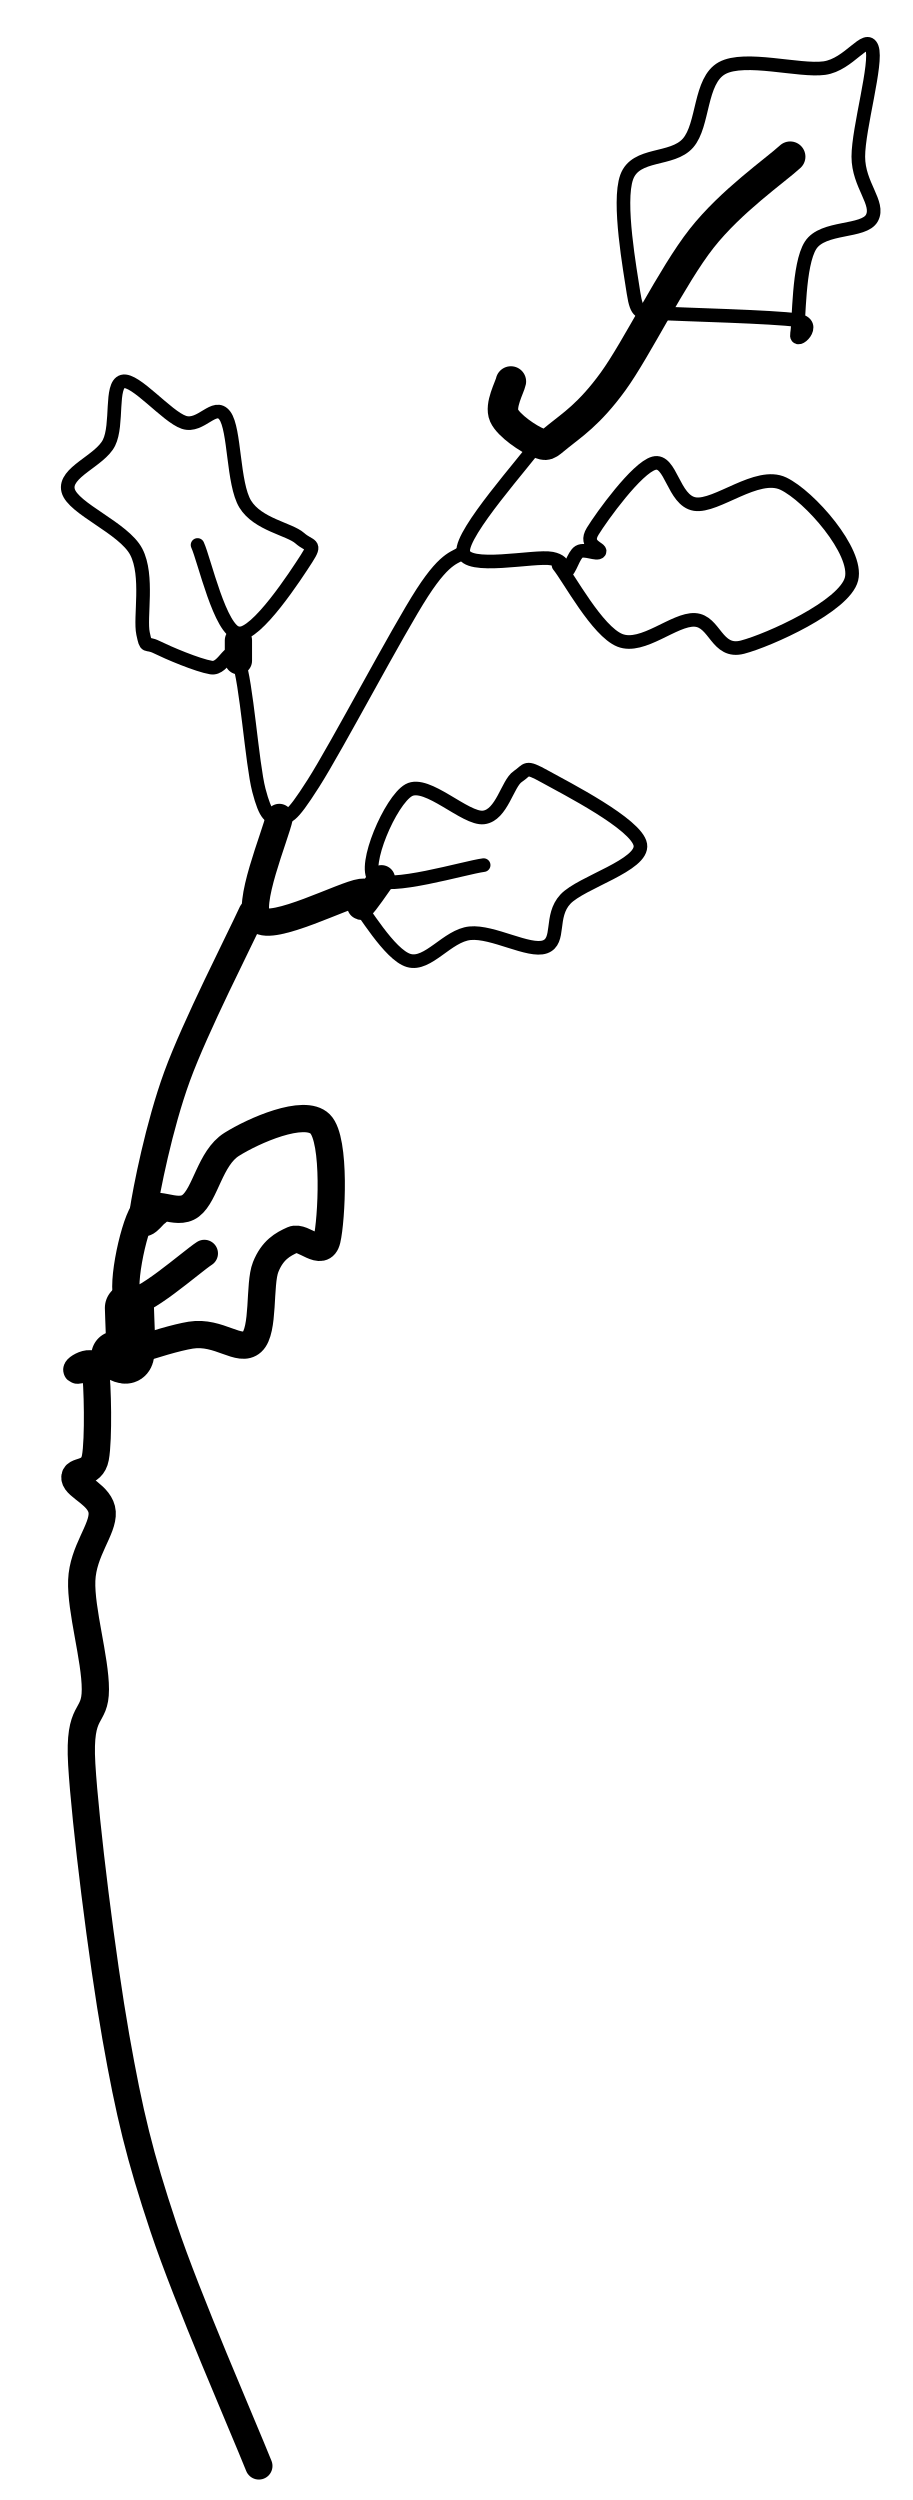
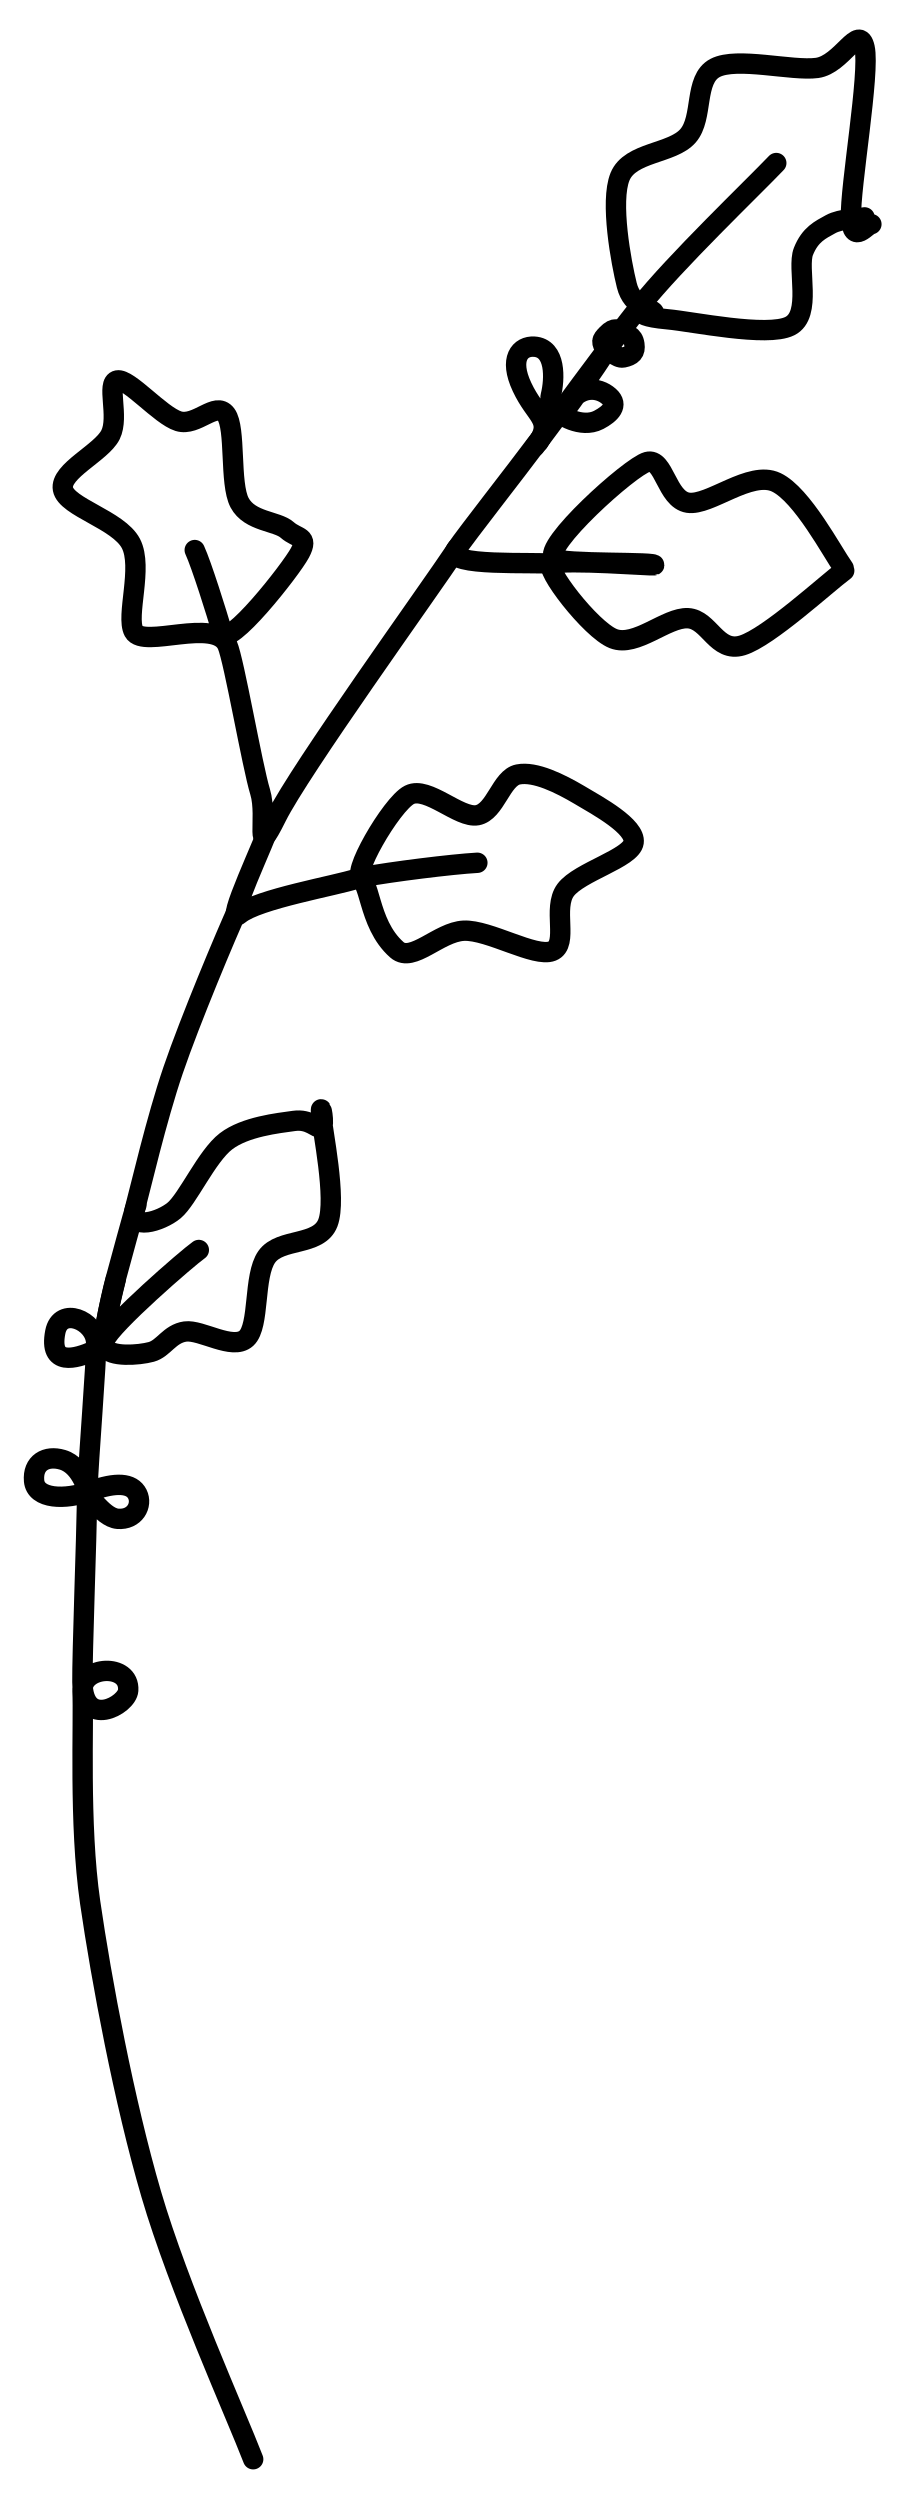
- <svg xmlns="http://www.w3.org/2000/svg" viewBox="0 0 134 367" width="134" height="367">
-   <path d="M116.00,23.00 C113.83,25.00 107.33,29.50 103.00,35.00 C98.67,40.50 93.50,51.17 90.00,56.00 C86.50,60.83 83.83,62.50 82.00,64.00 C80.17,65.50 80.33,65.50 79.00,65.00 C77.67,64.50 74.67,62.50 74.00,61.00 C73.33,59.50 74.83,56.83 75.00,56.00" fill="none" stroke="black" stroke-width="4.47" stroke-linecap="round" stroke-linejoin="round" />
-   <path d="M68.00,81.00 C67.00,82.00 65.67,81.33 62.00,87.00 C58.33,92.67 49.50,109.50 46.00,115.00 C42.50,120.50 42.33,119.83 41.00,120.00 C39.67,120.17 39.00,119.83 38.00,116.00 C37.00,112.17 36.17,100.00 35.00,97.00 C33.83,94.00 33.00,98.33 31.00,98.00 C29.00,97.67 24.67,95.83 23.00,95.00 C21.33,94.17 21.50,95.33 21.00,93.00 C20.50,90.67 21.83,84.50 20.00,81.00 C18.17,77.50 10.67,74.67 10.00,72.00 C9.33,69.33 14.67,67.67 16.00,65.00 C17.33,62.33 16.17,56.50 18.00,56.00 C19.83,55.50 24.50,61.17 27.00,62.00 C29.50,62.83 31.50,59.00 33.00,61.00 C34.50,63.00 34.17,71.00 36.00,74.00 C37.83,77.00 42.50,77.67 44.00,79.00 C45.50,80.33 46.50,79.67 45.00,82.00 C43.50,84.33 37.67,93.33 35.00,93.00 C32.33,92.67 30.00,82.17 29.00,80.00" fill="none" stroke="black" stroke-width="2.00" stroke-linecap="round" stroke-linejoin="round" />
-   <path d="M79.00,65.00 C77.17,67.67 67.67,78.17 68.00,81.00 C68.33,83.83 78.50,81.50 81.00,82.00 C83.50,82.50 82.33,84.17 83.00,84.00 C83.67,83.83 84.17,81.50 85.00,81.00 C85.83,80.50 87.67,81.50 88.00,81.00 C88.33,80.50 85.67,80.17 87.00,78.00 C88.33,75.83 93.50,68.67 96.00,68.00 C98.50,67.33 98.83,73.50 102.00,74.00 C105.17,74.50 111.17,69.17 115.00,71.00 C118.83,72.83 126.00,81.00 125.00,85.00 C124.00,89.00 112.83,94.00 109.00,95.00 C105.17,96.00 105.00,91.17 102.00,91.00 C99.00,90.83 94.33,95.33 91.00,94.00 C87.67,92.67 83.50,84.83 82.00,83.00" fill="none" stroke="black" stroke-width="2.00" stroke-linecap="round" stroke-linejoin="round" />
-   <path d="M71.00,127.00 C68.33,127.33 56.83,130.83 55.00,129.00 C53.17,127.17 57.33,117.50 60.00,116.00 C62.67,114.50 68.33,120.33 71.00,120.00 C73.67,119.67 74.50,115.00 76.00,114.00 C77.50,113.00 77.00,112.33 80.00,114.00 C83.00,115.67 93.50,121.00 94.00,124.00 C94.50,127.00 85.33,129.50 83.00,132.00 C80.67,134.50 82.33,138.17 80.00,139.00 C77.67,139.83 72.33,136.67 69.00,137.00 C65.67,137.33 62.83,141.83 60.00,141.00 C57.17,140.17 53.33,133.50 52.00,132.00" fill="none" stroke="black" stroke-width="2.00" stroke-linecap="round" stroke-linejoin="round" />
-   <path d="M30.00,184.00 C28.17,185.17 20.50,192.00 19.00,191.00 C17.50,190.00 19.50,180.33 21.00,178.00 C22.50,175.67 25.83,178.67 28.00,177.00 C30.17,175.33 30.83,170.00 34.00,168.00 C37.17,166.00 44.67,162.67 47.00,165.00 C49.33,167.33 48.67,179.17 48.00,182.00 C47.33,184.83 44.50,181.33 43.00,182.00 C41.50,182.67 40.00,183.50 39.00,186.00 C38.00,188.50 38.83,195.33 37.00,197.00 C35.17,198.67 32.17,195.33 28.00,196.00 C23.83,196.67 14.33,200.17 12.00,201.00 C9.67,201.83 13.67,198.83 14.00,201.00 C14.33,203.17 14.50,211.33 14.00,214.00 C13.50,216.67 10.83,215.67 11.00,217.00 C11.17,218.33 14.83,219.50 15.00,222.00 C15.17,224.50 12.17,227.67 12.00,232.00 C11.83,236.33 14.00,243.50 14.00,248.00 C14.00,252.50 11.50,250.50 12.00,259.00 C12.50,267.50 15.00,287.67 17.00,299.00 C19.00,310.33 20.50,316.50 24.00,327.00 C27.50,337.50 35.67,356.17 38.00,362.00" fill="none" stroke="black" stroke-width="4.00" stroke-linecap="round" stroke-linejoin="round" />
-   <path d="M98.00,46.00 C97.50,46.00 95.83,46.50 95.00,46.00 C94.17,45.50 93.50,46.33 93.00,43.00 C92.50,39.67 90.67,29.67 92.00,26.00 C93.33,22.33 98.67,23.67 101.00,21.00 C103.33,18.33 102.67,11.83 106.00,10.00 C109.33,8.17 117.33,10.50 121.00,10.00 C124.67,9.50 127.17,4.83 128.00,7.00 C128.83,9.17 126.00,18.83 126.00,23.00 C126.00,27.17 129.17,29.83 128.00,32.00 C126.83,34.17 120.83,33.17 119.00,36.00 C117.17,38.83 117.33,47.17 117.00,49.00 C116.67,50.83 120.33,47.50 117.00,47.00 C113.67,46.50 100.33,46.17 97.00,46.00" fill="none" stroke="black" stroke-width="2.00" stroke-linecap="round" stroke-linejoin="round" />
-   <path d="M35.00,94.00 L35.00,97.00" fill="none" stroke="black" stroke-width="4.00" stroke-linecap="round" stroke-linejoin="round" />
-   <path d="M41.00,120.00 C40.50,122.50 36.00,133.17 38.00,135.00 C40.00,136.83 50.50,131.33 53.00,131.00 C55.50,130.67 52.50,133.33 53.00,133.00 C53.50,132.67 55.50,129.67 56.00,129.00" fill="none" stroke="black" stroke-width="4.00" stroke-linecap="round" stroke-linejoin="round" />
-   <path d="M37.00,134.00 C35.17,138.00 28.67,150.67 26.00,158.00 C23.33,165.33 21.50,174.67 21.00,178.00 C20.50,181.33 22.67,178.00 23.00,178.00" fill="none" stroke="black" stroke-width="4.00" stroke-linecap="round" stroke-linejoin="round" />
-   <path d="M19.00,192.00 C19.00,193.17 19.33,197.83 19.00,199.00 C18.67,200.17 17.33,199.00 17.00,199.00" fill="none" stroke="black" stroke-width="7.21" stroke-linecap="round" stroke-linejoin="round" />
+ <svg xmlns="http://www.w3.org/2000/svg" viewBox="0 0 136 368" width="136" height="368" version="1.1" id="svg10">
+   <defs id="defs10" />
+   <path d="m 114.267,24 c -3.33,3.5 -15,14.67 -20,21 -5,6.33 -12.864,17.219 -15.534,20.719" fill="none" stroke="#000000" stroke-width="4.47" stroke-linecap="round" stroke-linejoin="round" id="path1" style="stroke-width:3;stroke-dasharray:none" />
+   <path d="m 128.267,33 c -0.5,-0.17 -2.83,3.33 -3,-1 -0.17,-4.33 2.83,-21.33 2,-25 -0.83,-3.67 -3.33,2.5 -7,3 -3.67,0.5 -11.83,-1.67 -15,0 -3.17,1.67 -1.67,7.33 -4,10 -2.33,2.67 -8.5,2.33 -10,6 -1.5,3.67 0.17,12.67 1,16 0.83,3.33 3.67,3.33 4,4 0.33,0.67 -2.33,-0.17 -2,0 0.33,0.17 0.33,0.67 4,1 3.67,0.33 14.67,2.67 18,1 3.33,-1.67 1,-8.5 2,-11 1,-2.5 2.5,-3.17 4,-4 1.5,-0.83 4.17,-0.83 5,-1" fill="none" stroke="#000000" stroke-width="2.00" stroke-linecap="round" stroke-linejoin="round" id="path2" style="stroke-width:3;stroke-dasharray:none" />
+   <path d="M 79.635,64.43 C 75.443,70.04 68.97,78.242 67.065,81 c -1.715,2.483 11.872,1.67 14.202,2" fill="none" stroke="#000000" stroke-width="5.06" stroke-linecap="round" stroke-linejoin="round" id="path3" style="stroke-width:3;stroke-dasharray:none" />
+   <path d="m 67.307,80.678 c -4.33,6.5 -23.195,32.671 -26.61,39.55 -3.404,6.856 -1.234,0.172 -2.404,-3.658 -1.17,-3.83 -3.835,-19.345 -4.824,-21.622 C 31.68,90.828 21.093,95.535 19.697,92.943 18.487,90.698 21.097,83.5 19.267,80 c -1.83,-3.5 -9.5,-5.33 -10,-8 -0.5,-2.67 5.67,-5.33 7,-8 1.33,-2.67 -0.67,-7.67 1,-8 1.67,-0.33 6.33,5.17 9,6 2.67,0.83 5.5,-3 7,-1 1.5,2 0.5,10.17 2,13 1.5,2.83 5.5,2.67 7,4 1.5,1.33 3.216,0.873 1.886,3.373 -1.33,2.5 -10.67,14.323 -11.425,11.741 -0.846,-2.895 -3.062,-9.975 -4.062,-12.145" fill="none" stroke="#000000" stroke-width="2.00" stroke-linecap="round" stroke-linejoin="round" id="path4" style="stroke-width:3;stroke-dasharray:none" />
+   <path d="m 70.267,127 c -3.796,0.213 -12.643,1.325 -16.741,2.083 C 51.203,129.513 57.597,118.33 60.267,117 c 2.67,-1.33 7.33,3.5 10,3 2.67,-0.5 3.5,-5.5 6,-6 2.5,-0.5 6.17,1.33 9,3 2.83,1.67 8.33,4.67 8,7 -0.33,2.33 -8,4.33 -10,7 -2,2.67 0.5,8 -2,9 -2.5,1 -9.33,-3.17 -13,-3 -3.67,0.17 -7.569,4.823 -9.855,2.803 -4.477,-3.956 -3.772,-11.059 -5.917,-10.451 -3,1 -14.57,2.988 -17.254,5.218 -2.362,1.962 4.014,-11.246 4.684,-13.746" fill="none" stroke="#000000" stroke-width="2.00" stroke-linecap="round" stroke-linejoin="round" id="path5" style="stroke-width:3;stroke-dasharray:none" />
+   <path d="m 29.267,184 c -1.67,1.17 -12.914,10.927 -13.857,13.274 -0.685,1.705 0.807,-6.113 1.595,-8.912 0.83,-2.947 2.565,-9.633 3.065,-10.963" fill="none" stroke="#000000" stroke-width="4.00" stroke-linecap="round" stroke-linejoin="round" id="path6" style="stroke-width:3;stroke-dasharray:none" />
+   <path d="m 37.267,362 c -2.5,-6.5 -11,-25.33 -15,-39 -4,-13.67 -7.332,-31.5 -9,-43 -1.67,-11.515 -0.896,-26.733 -1.121,-31.09 -0.19,-3.687 6.989,-4.153 6.725,-0.091 -0.145,2.225 -6.652,5.755 -6.739,-1.234 -0.046,-3.685 0.628,-22.143 0.669,-26.174 0.027,-2.621 1.986,1.964 4.547,2.16 2.494,0.191 3.676,-2.023 2.87,-3.642 -0.812,-1.629 -3.105,-1.815 -6.88,-0.448 -3.833,1.388 -8.085,1.188 -8.321,-1.505 -0.23,-2.634 1.743,-3.812 4.178,-3.095 3.063,0.901 3.69,5.281 3.71,3.923 0.044,-3.012 1.353,-19.021 1.249,-21.19 -0.155,-3.266 -5.276,-5.393 -6.019,-1.526 -0.979,5.092 2.971,3.953 5.677,2.754 0.963,-0.427 1.646,-3.6 2.316,-4.1" fill="none" stroke="#000000" stroke-width="4.00" stroke-linecap="round" stroke-linejoin="round" id="path7" style="stroke-width:3;stroke-dasharray:none" />
+   <path d="M 124.186,83.63 C 122.516,81.3 118.097,72.83 114.267,71 c -3.83,-1.83 -9.83,3.5 -13,3 -3.17,-0.5 -3.5,-6.67 -6,-6 -2.5,0.67 -15.588,12.512 -13.675,14.192 1.048,0.921 15.686,0.448 14.664,1.025 C 96.07,83.321 83.392,82.334 81.267,83 c -1.394,0.437 5.67,9.67 9,11 3.33,1.33 7.83,-3.17 11,-3 3.17,0.17 4.17,5.17 8,4 3.83,-1.17 12.5,-9.17 15,-11" fill="none" stroke="#000000" stroke-width="2.00" stroke-linecap="round" stroke-linejoin="round" id="path8" style="stroke-width:3;stroke-dasharray:none" />
+   <path d="m 35.126,133.544 c -1.83,4 -7.134,16.633 -9.634,23.963 -2.5,7.33 -4.795,17.334 -5.651,20.493 -0.872,3.218 3.798,1.841 5.798,0.171 2,-1.67 4.797,-8.001 7.627,-10.171 2.83,-2.17 7.67,-2.67 10,-3 2.33,-0.33 3.33,1.17 4,1 0.67,-0.17 -0.17,-4.33 0,-2 0.17,2.33 2.33,12.5 1,16 -1.33,3.5 -7,2.17 -9,5 -2,2.83 -1,10.17 -3,12 -2,1.83 -6.67,-1.33 -9,-1 -2.33,0.33 -3.17,2.5 -5,3 -1.83,0.5 -6.128,0.816 -6.798,-0.684 -0.67,-1.5 1.238,-8.486 1.568,-9.986" fill="none" stroke="#000000" stroke-width="4.00" stroke-linecap="round" stroke-linejoin="round" id="path10" style="stroke-width:3;stroke-dasharray:none" />
+   <path d="m 89.15,51.537 c -0.658,-1.289 -0.692,-1.398 0.217,-2.333 1.099,-1.13 1.589,-0.66 2.142,-0.318 0.738,0.458 1.667,0.36 1.872,1.791 0.169,1.181 -0.323,1.672 -1.631,1.942 -0.983,0.203 -2.258,-1.38 -2.491,-1 -0.848,1.383 -7.531,11.123 -5.943,8.367 1.896,-3.293 4.735,-3.067 6.341,-1.633 1.429,1.276 0.218,2.537 -1.518,3.45 -2.566,1.35 -6.002,-0.807 -6.04,-1.323 -0.076,-1.032 -1.303,-1.085 -1.019,-2.24 0.606,-2.47 0.782,-7.022 -2.451,-7.211 -2.08,-0.121 -3.749,1.761 -1.786,5.941 2.046,4.356 4.479,4.726 2.432,8.092" style="fill:none;stroke:#000000;stroke-width:3;stroke-linecap:round;stroke-linejoin:round;stroke-dasharray:none" id="path1-0" />
</svg>
